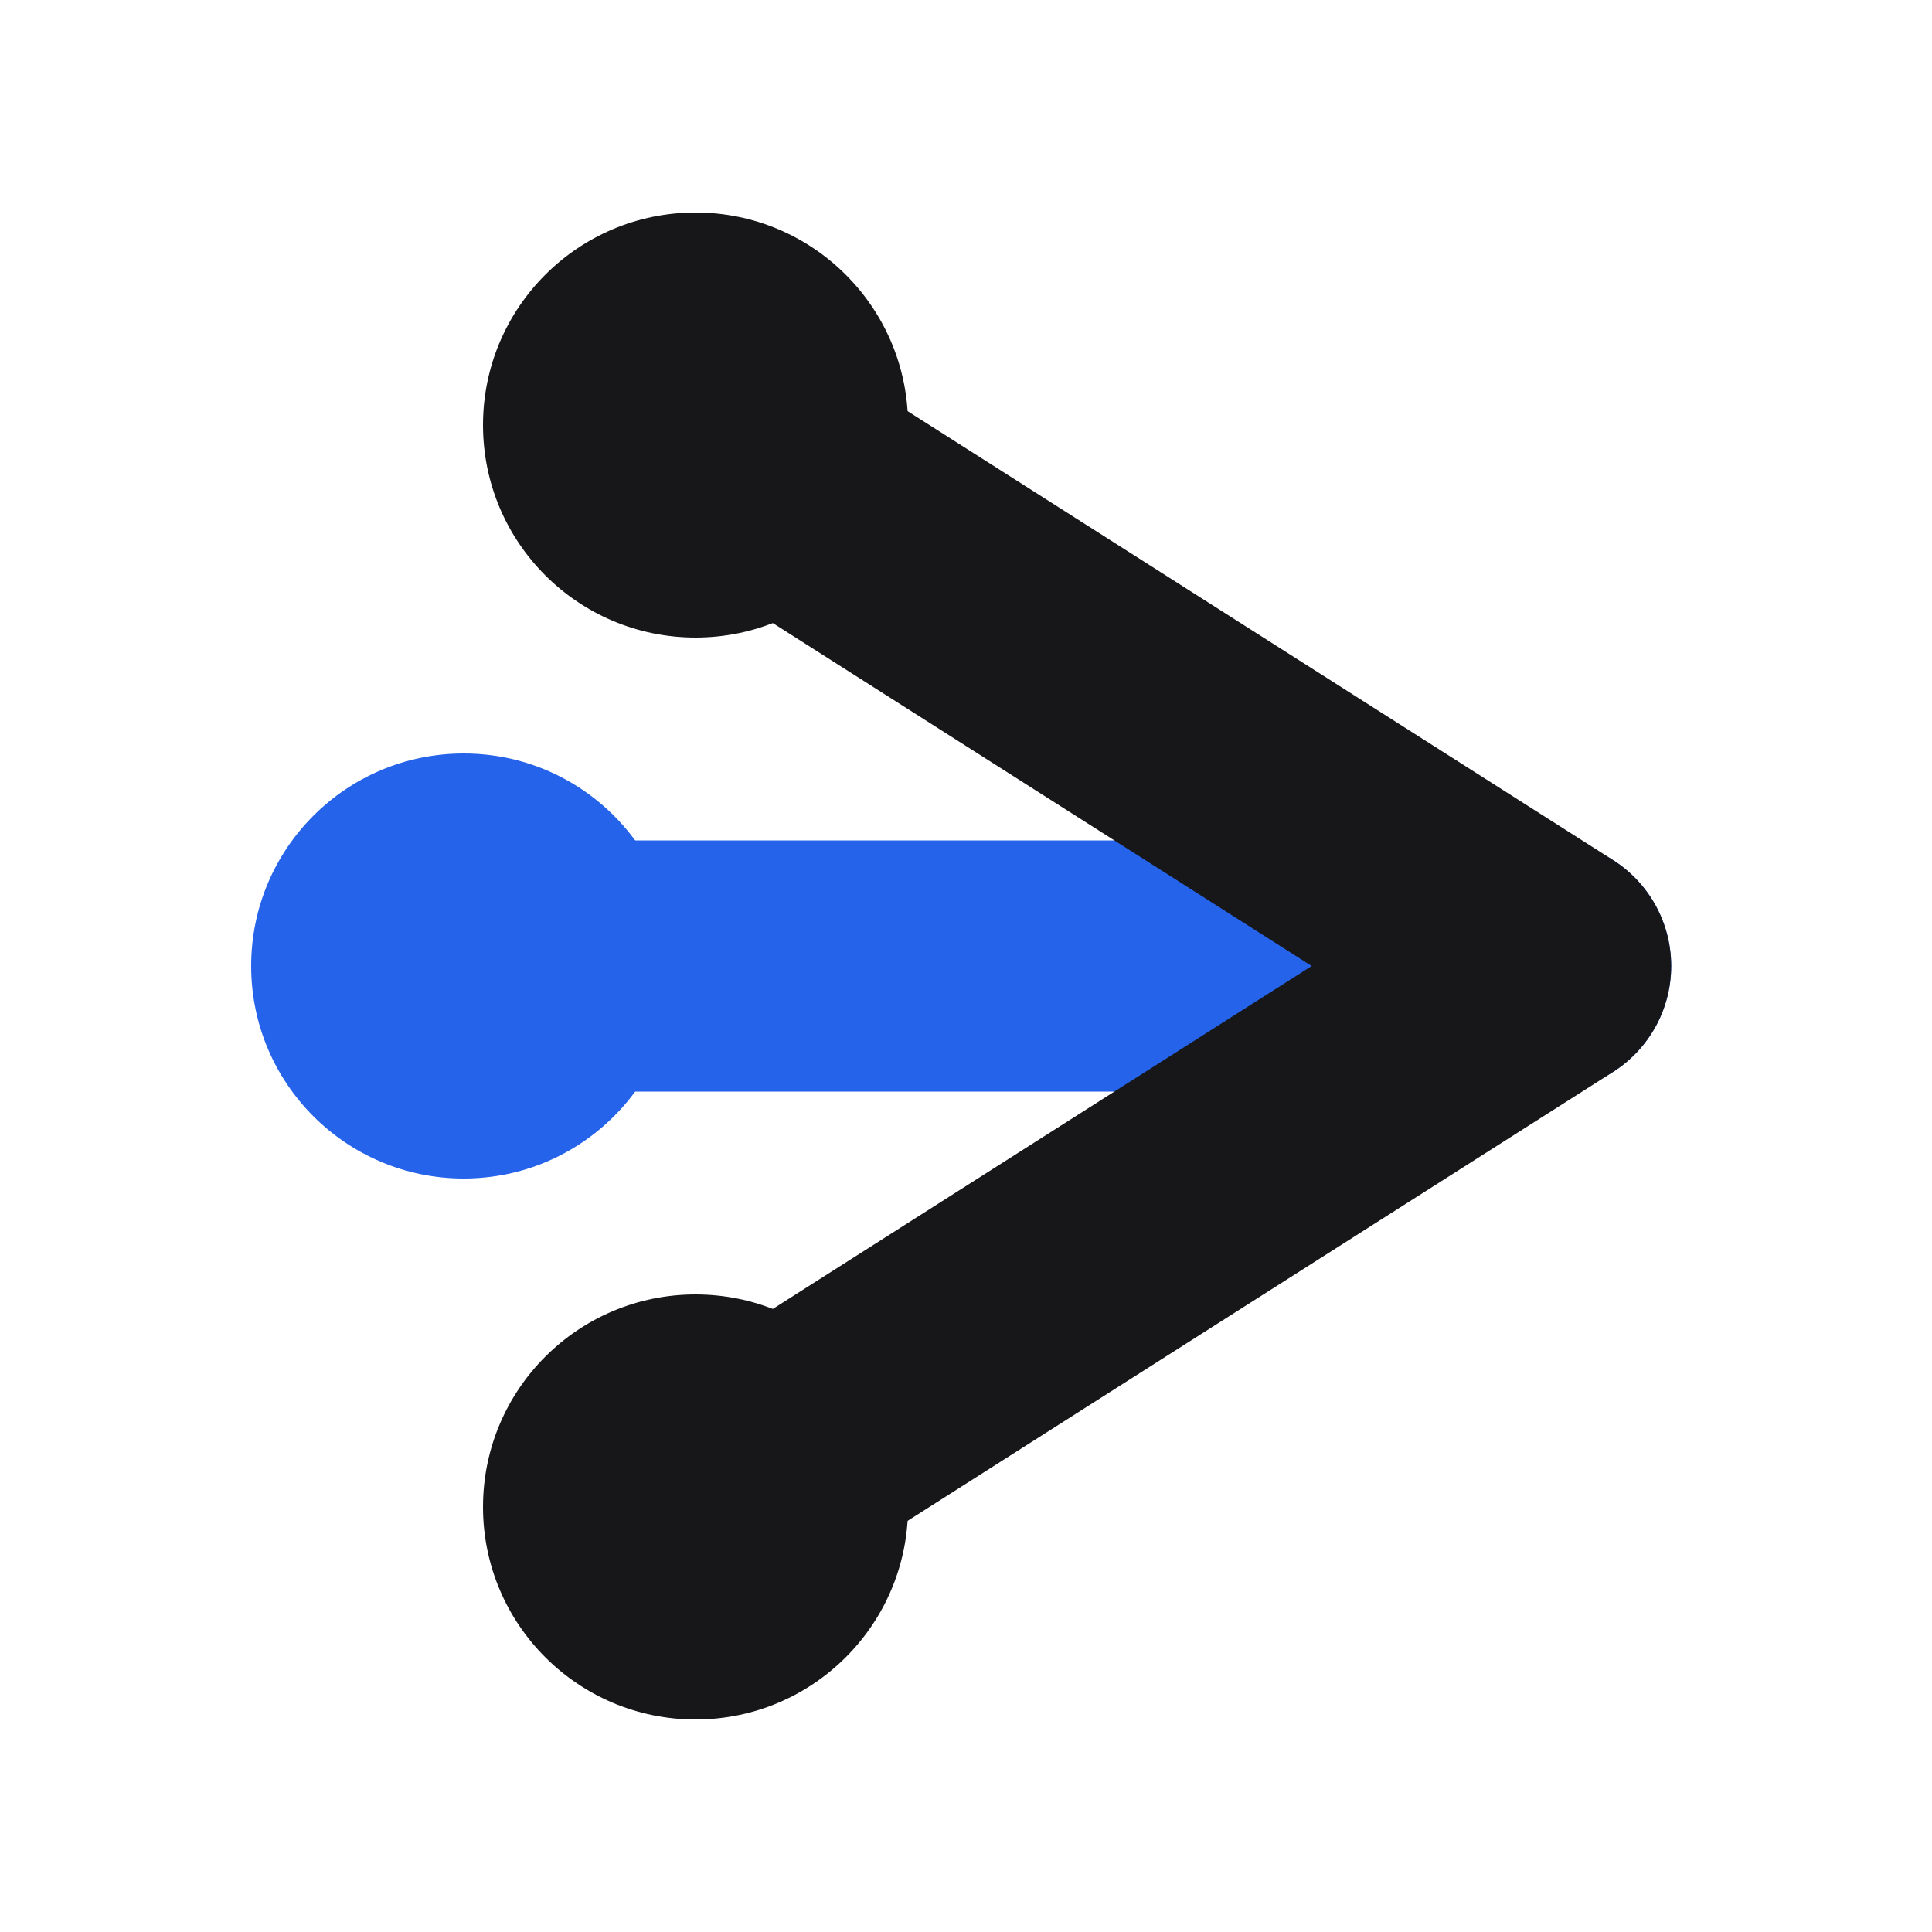
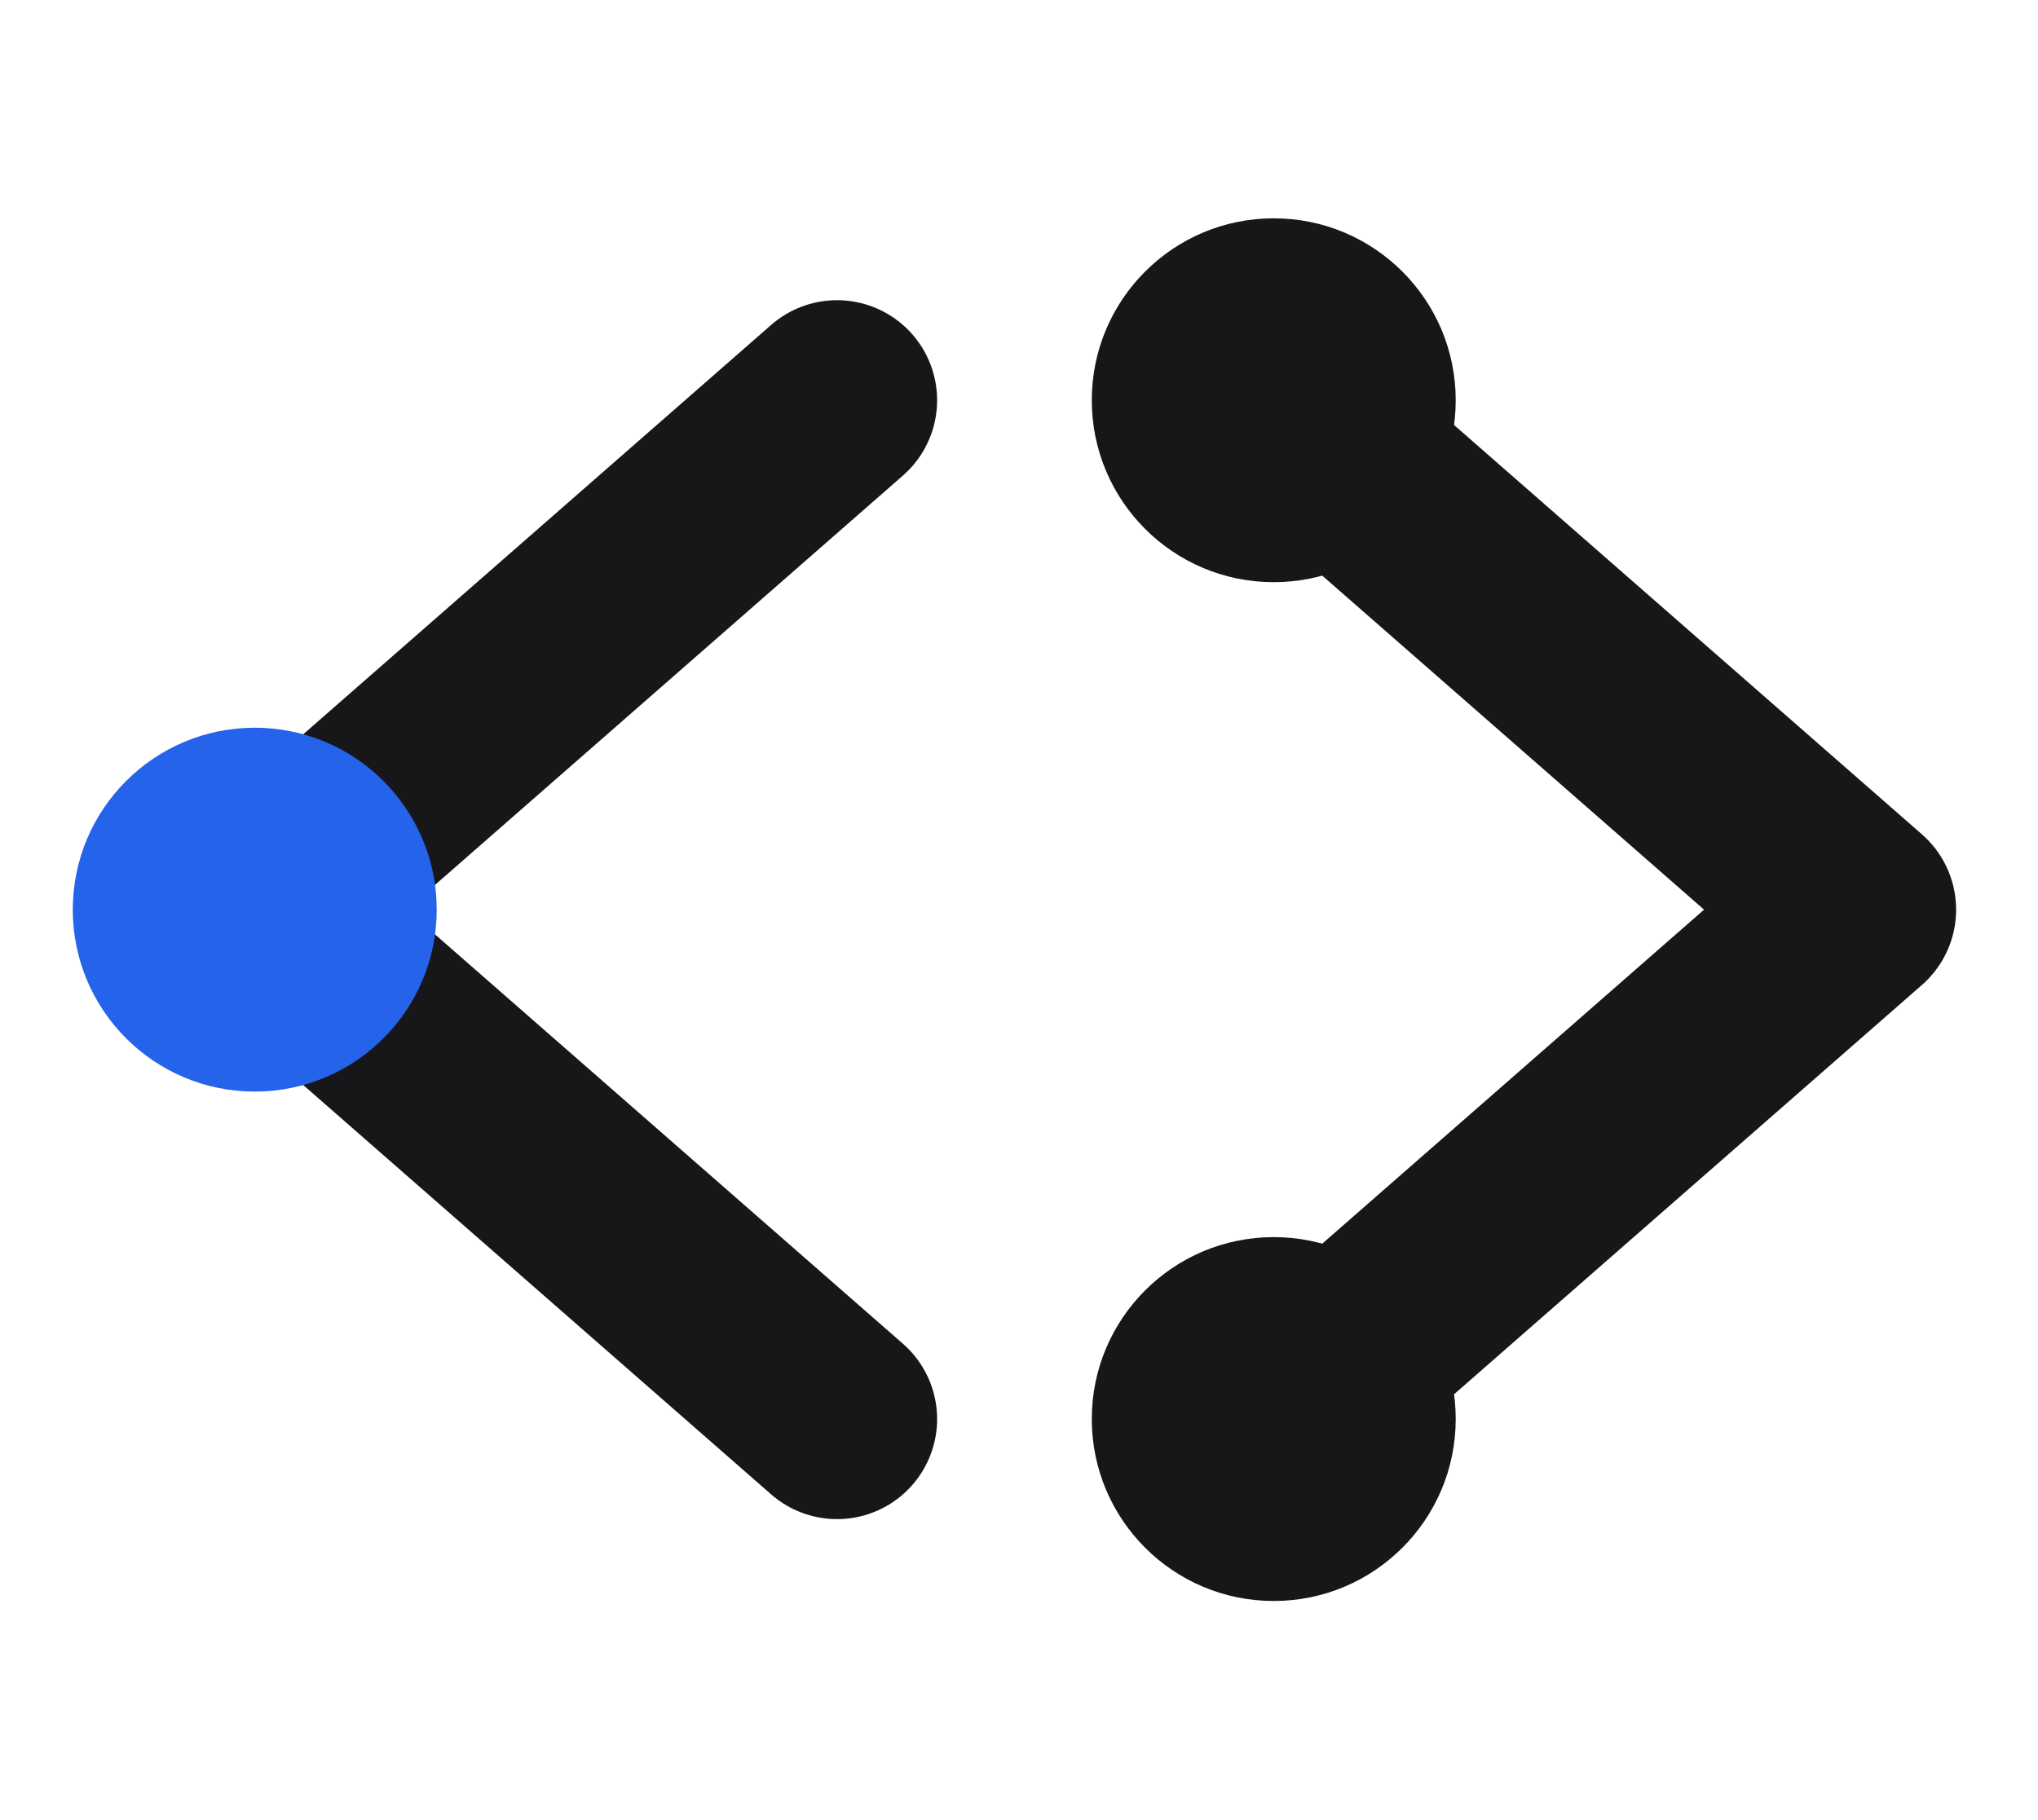
- <svg xmlns="http://www.w3.org/2000/svg" viewBox="0 0 100 100" width="100" height="100" role="img" aria-label="Synapse">
-   <path d="M24 50 L80 50" fill="none" stroke="#2563EB" stroke-width="13" stroke-linecap="round" />
-   <path d="M36 22 L80 50 L36 78" fill="none" stroke="#17171A" stroke-width="13" stroke-linecap="round" stroke-linejoin="round" />
-   <circle cx="36" cy="22" r="11" fill="#17171A" />
-   <circle cx="36" cy="78" r="11" fill="#17171A" />
-   <circle cx="24" cy="50" r="11" fill="#2563EB" />
+ <svg xmlns="http://www.w3.org/2000/svg" viewBox="0 0 112 100" width="112" height="100" role="img" aria-label="Synapse">
+   <g fill="none" stroke="#17171A" stroke-width="11" stroke-linecap="round" stroke-linejoin="round">
+     <path d="M46 22 L14 50 L46 78" />
+     <path d="M70 22 L102 50 L70 78" />
+   </g>
+   <circle cx="70" cy="22" r="10" fill="#17171A" />
+   <circle cx="70" cy="78" r="10" fill="#17171A" />
+   <circle cx="14" cy="50" r="10" fill="#2563EB" />
</svg>
